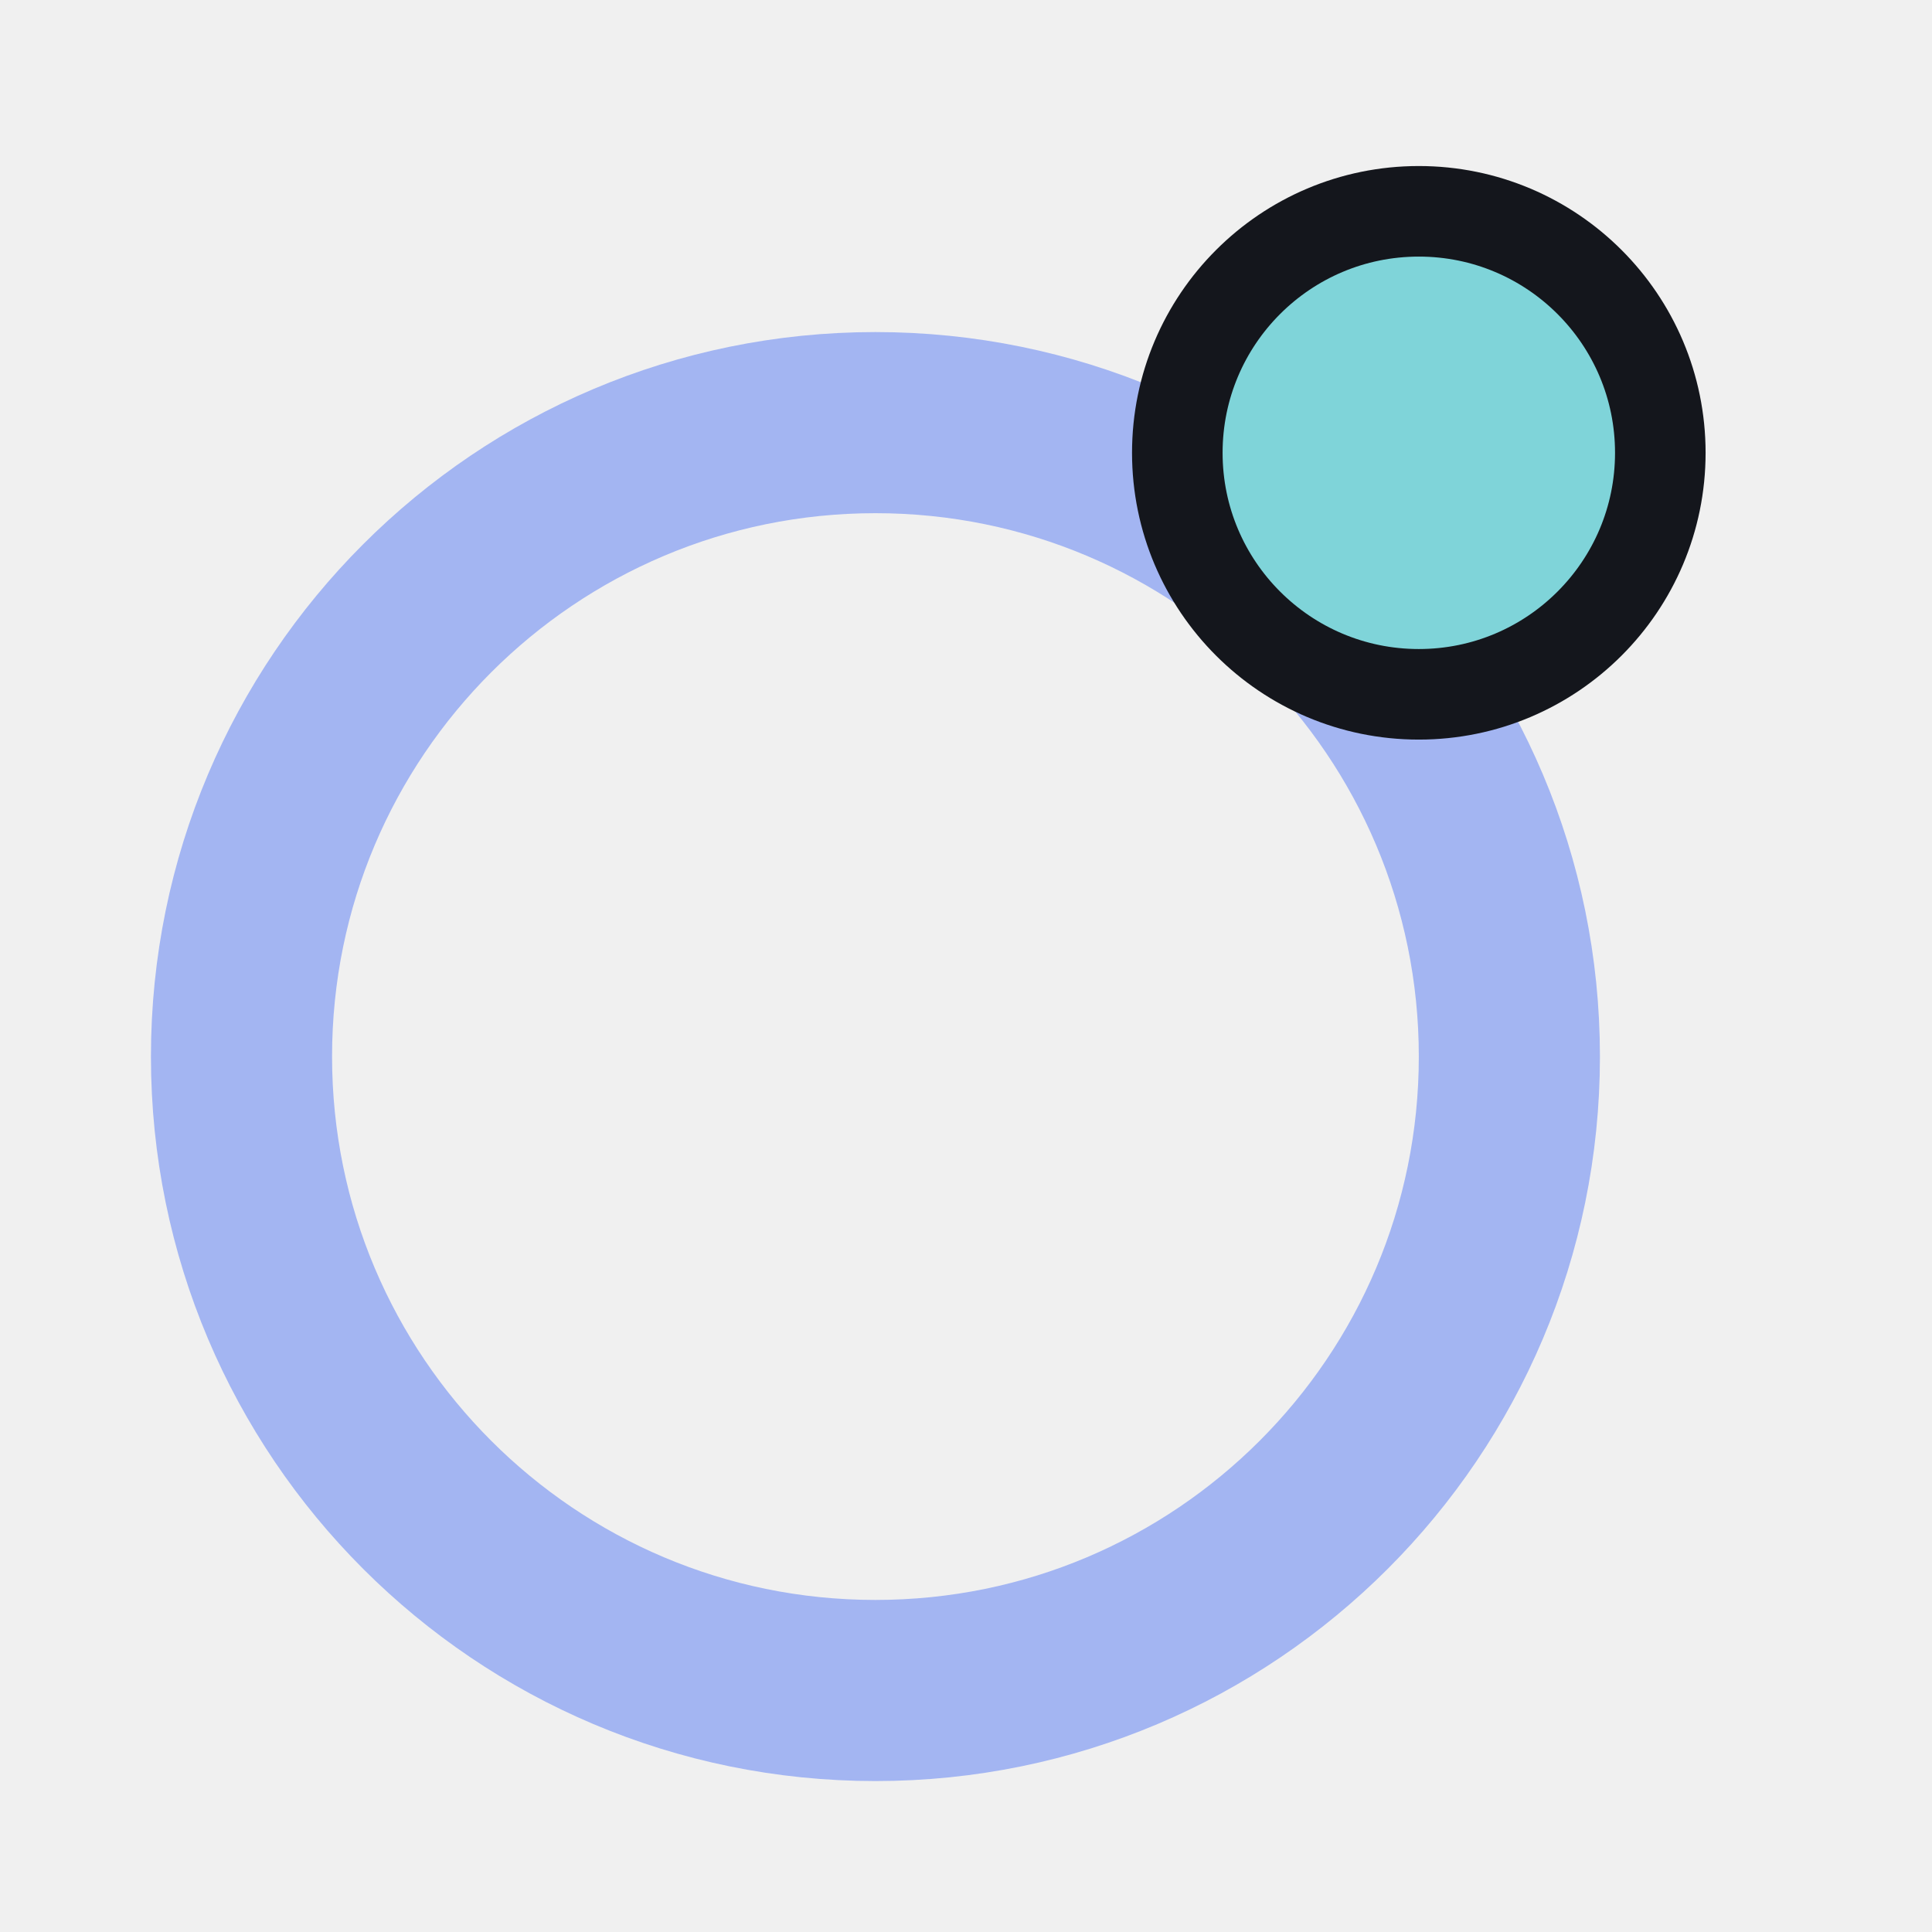
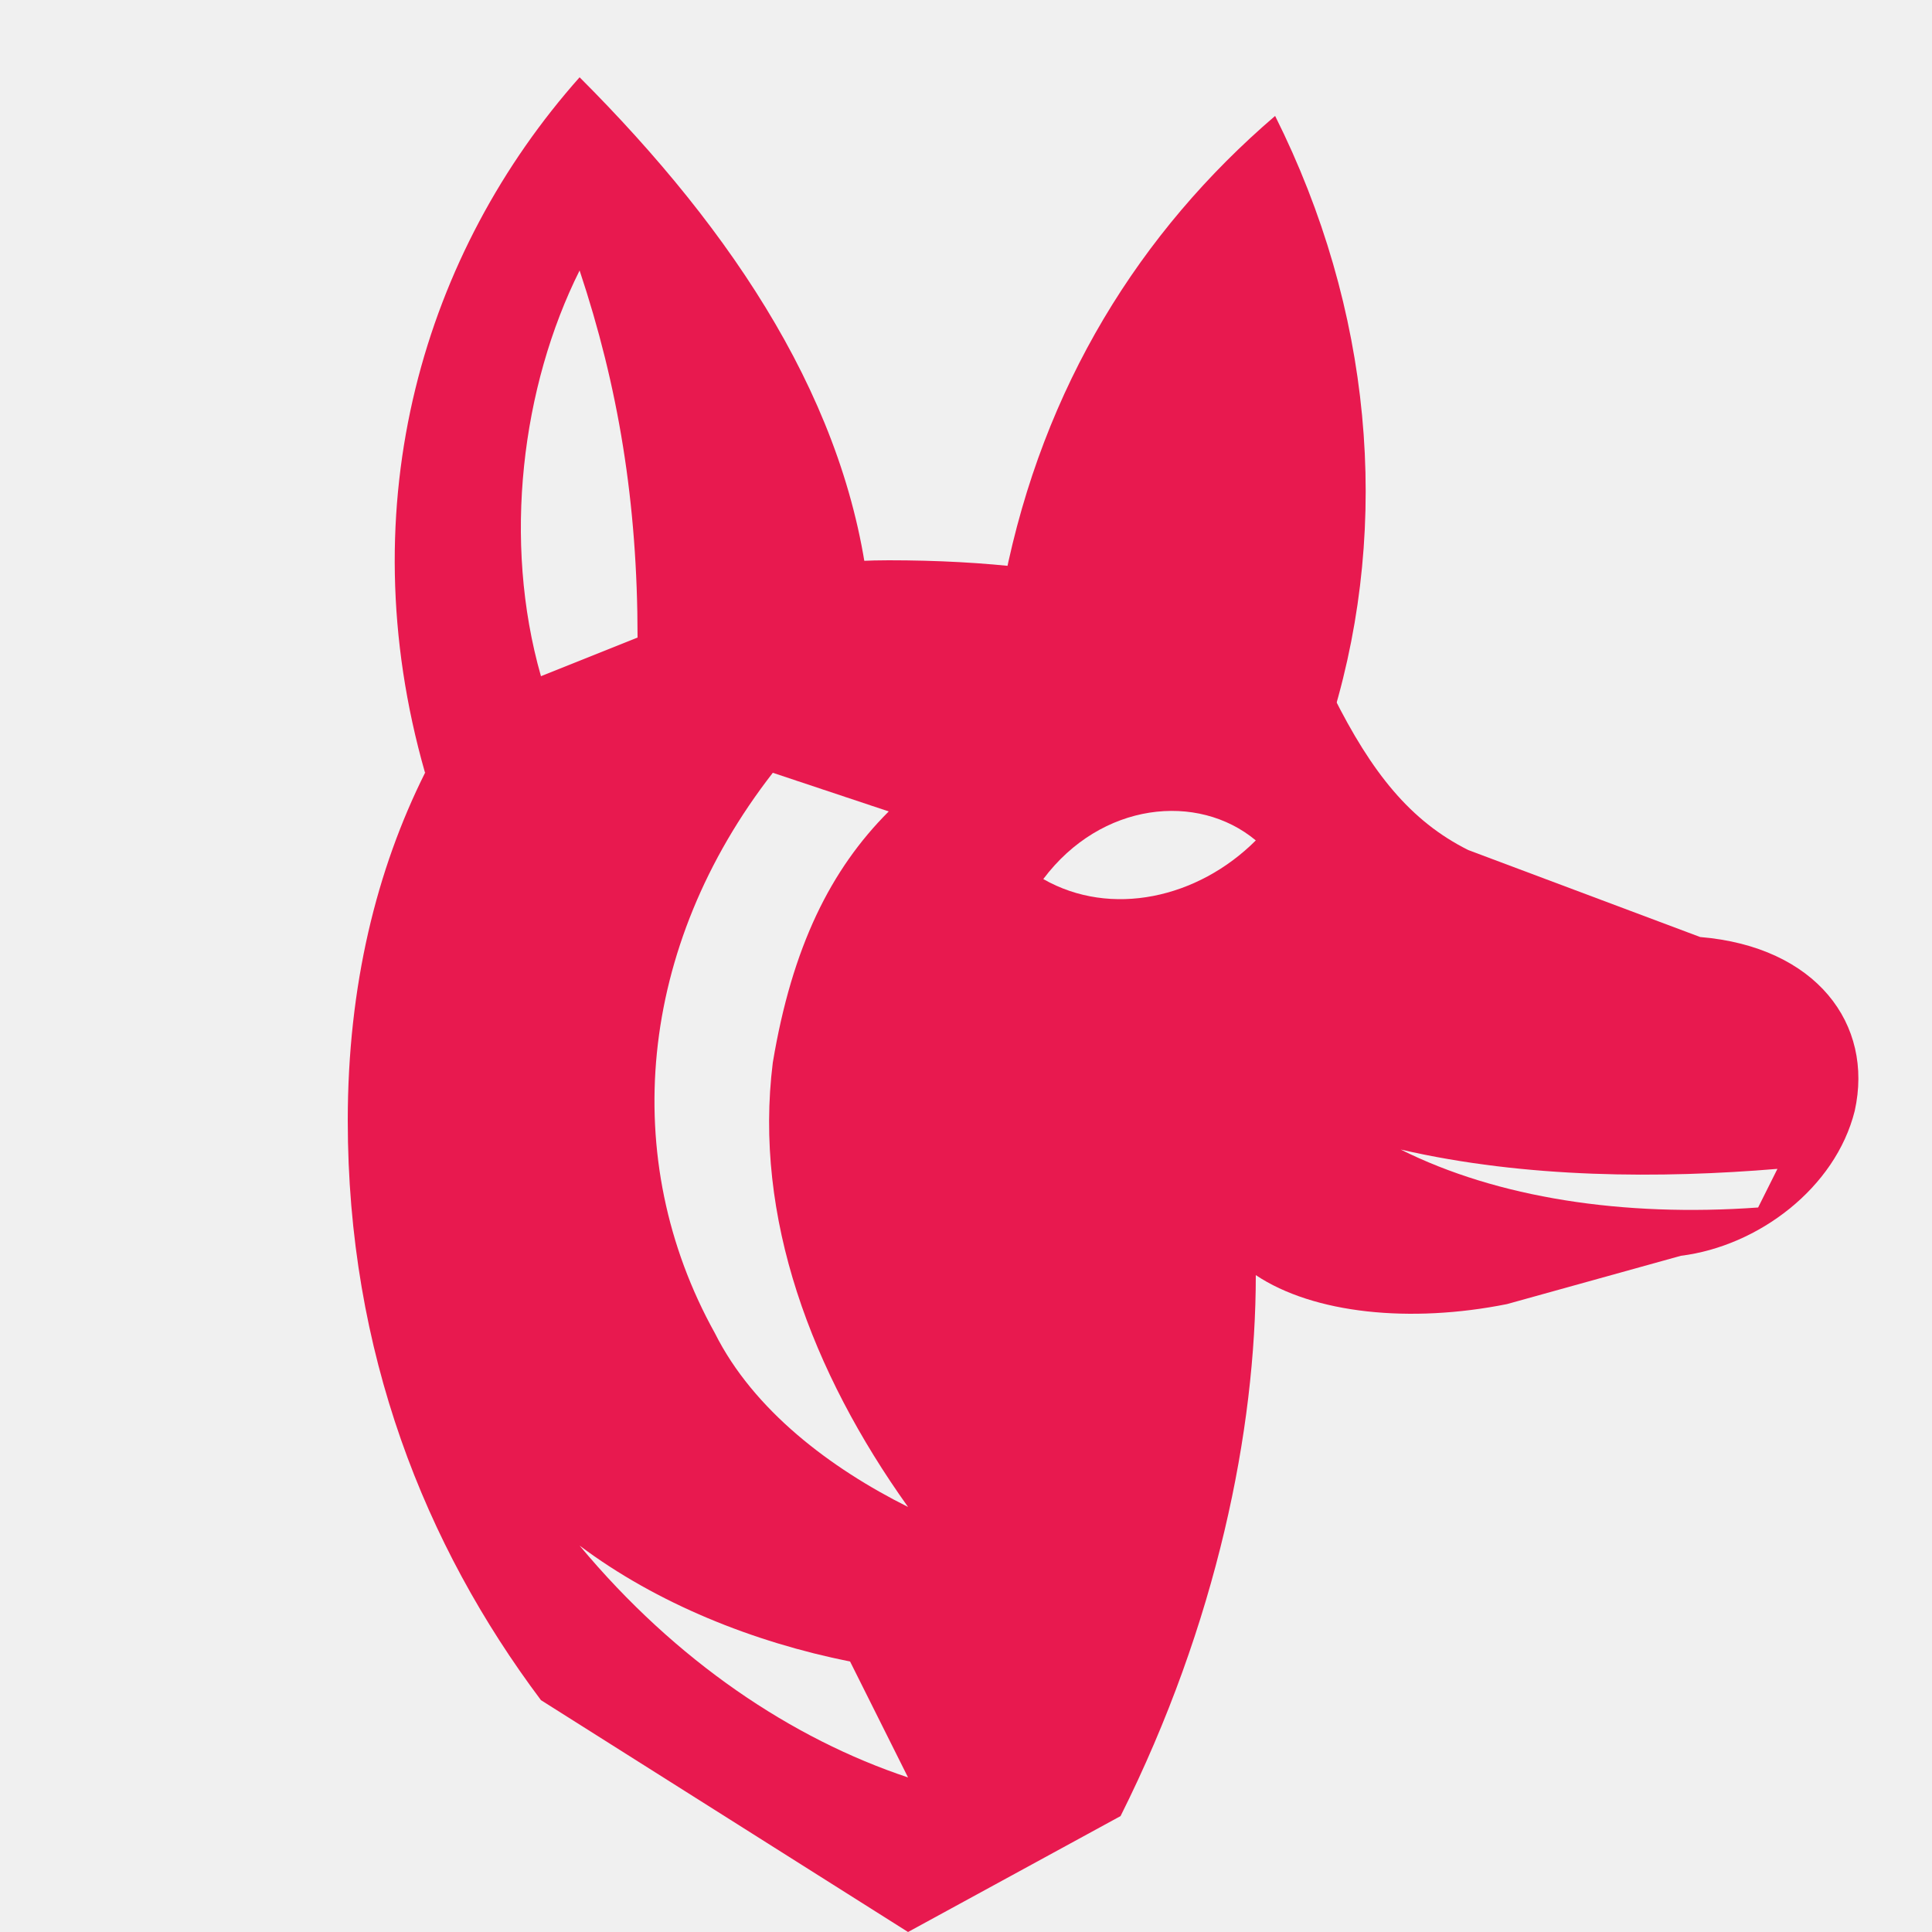
- <svg xmlns="http://www.w3.org/2000/svg" viewBox="0 0 64 64" width="64" height="64" role="img" aria-label="Hunt">
-   <circle cx="29" cy="35" r="21" fill="none" stroke="#a3b5f2" stroke-width="6" />
-   <circle cx="47" cy="15" r="8" fill="#7fd4d9" stroke="#14161c" stroke-width="3" />
+ <svg xmlns="http://www.w3.org/2000/svg" viewBox="0 0 100 100" width="100" height="100">
+   <defs>
+     <mask id="huntMark">
+       <rect width="100" height="100" fill="#fff" />
+       <path d="M54 45.5C57 41.5 62 41 65 43.5C62 46.5 57.5 47.5 54 45.5Z" fill="#000" />
+       <path d="M40 40C33 49 32 60 37 69C39 73 43 76 47 78C42 71 39 63 40 55C41 49 43 45 46 42Z" fill="#000" />
+       <path d="M92 60.5C86 61 79 61 72.5 59.5C77.5 62 84 63 91 62.5Z" fill="#000" />
+       <path d="M30 80C35 86 41 90 47 92L44 86C39 85 34 83 30 80Z" fill="#000" />
+       <path d="M30 14C27 20 26 28 28 35L33 33C33 26 32 20 30 14Z" fill="#000" />
+     </mask>
+   </defs>
+   <g mask="url(#huntMark)" fill="#e8194f">
+     <path d="M22 40C18 26 22 13 30 4C38 12 44 21 45 31Z" />
+     <path d="M52 30C54 20 59 12 66 6C71 16 72 27 69 37Z" />
+     <path d="M22 40C30 32 38 29 46 29C56 29 64 31 69 36C71 40 73 42.5 76 44L88 48.5C94 49 97 53 96 57.5C95 61.5 91 64.5 87 65L78 67.5C73 68.5 68 68 65 66C65 74 63 84 58 94L47 100L28 88C22 80 18 70 18 58C18 51 19.5 45 22 40Z" />
+   </g>
</svg>
